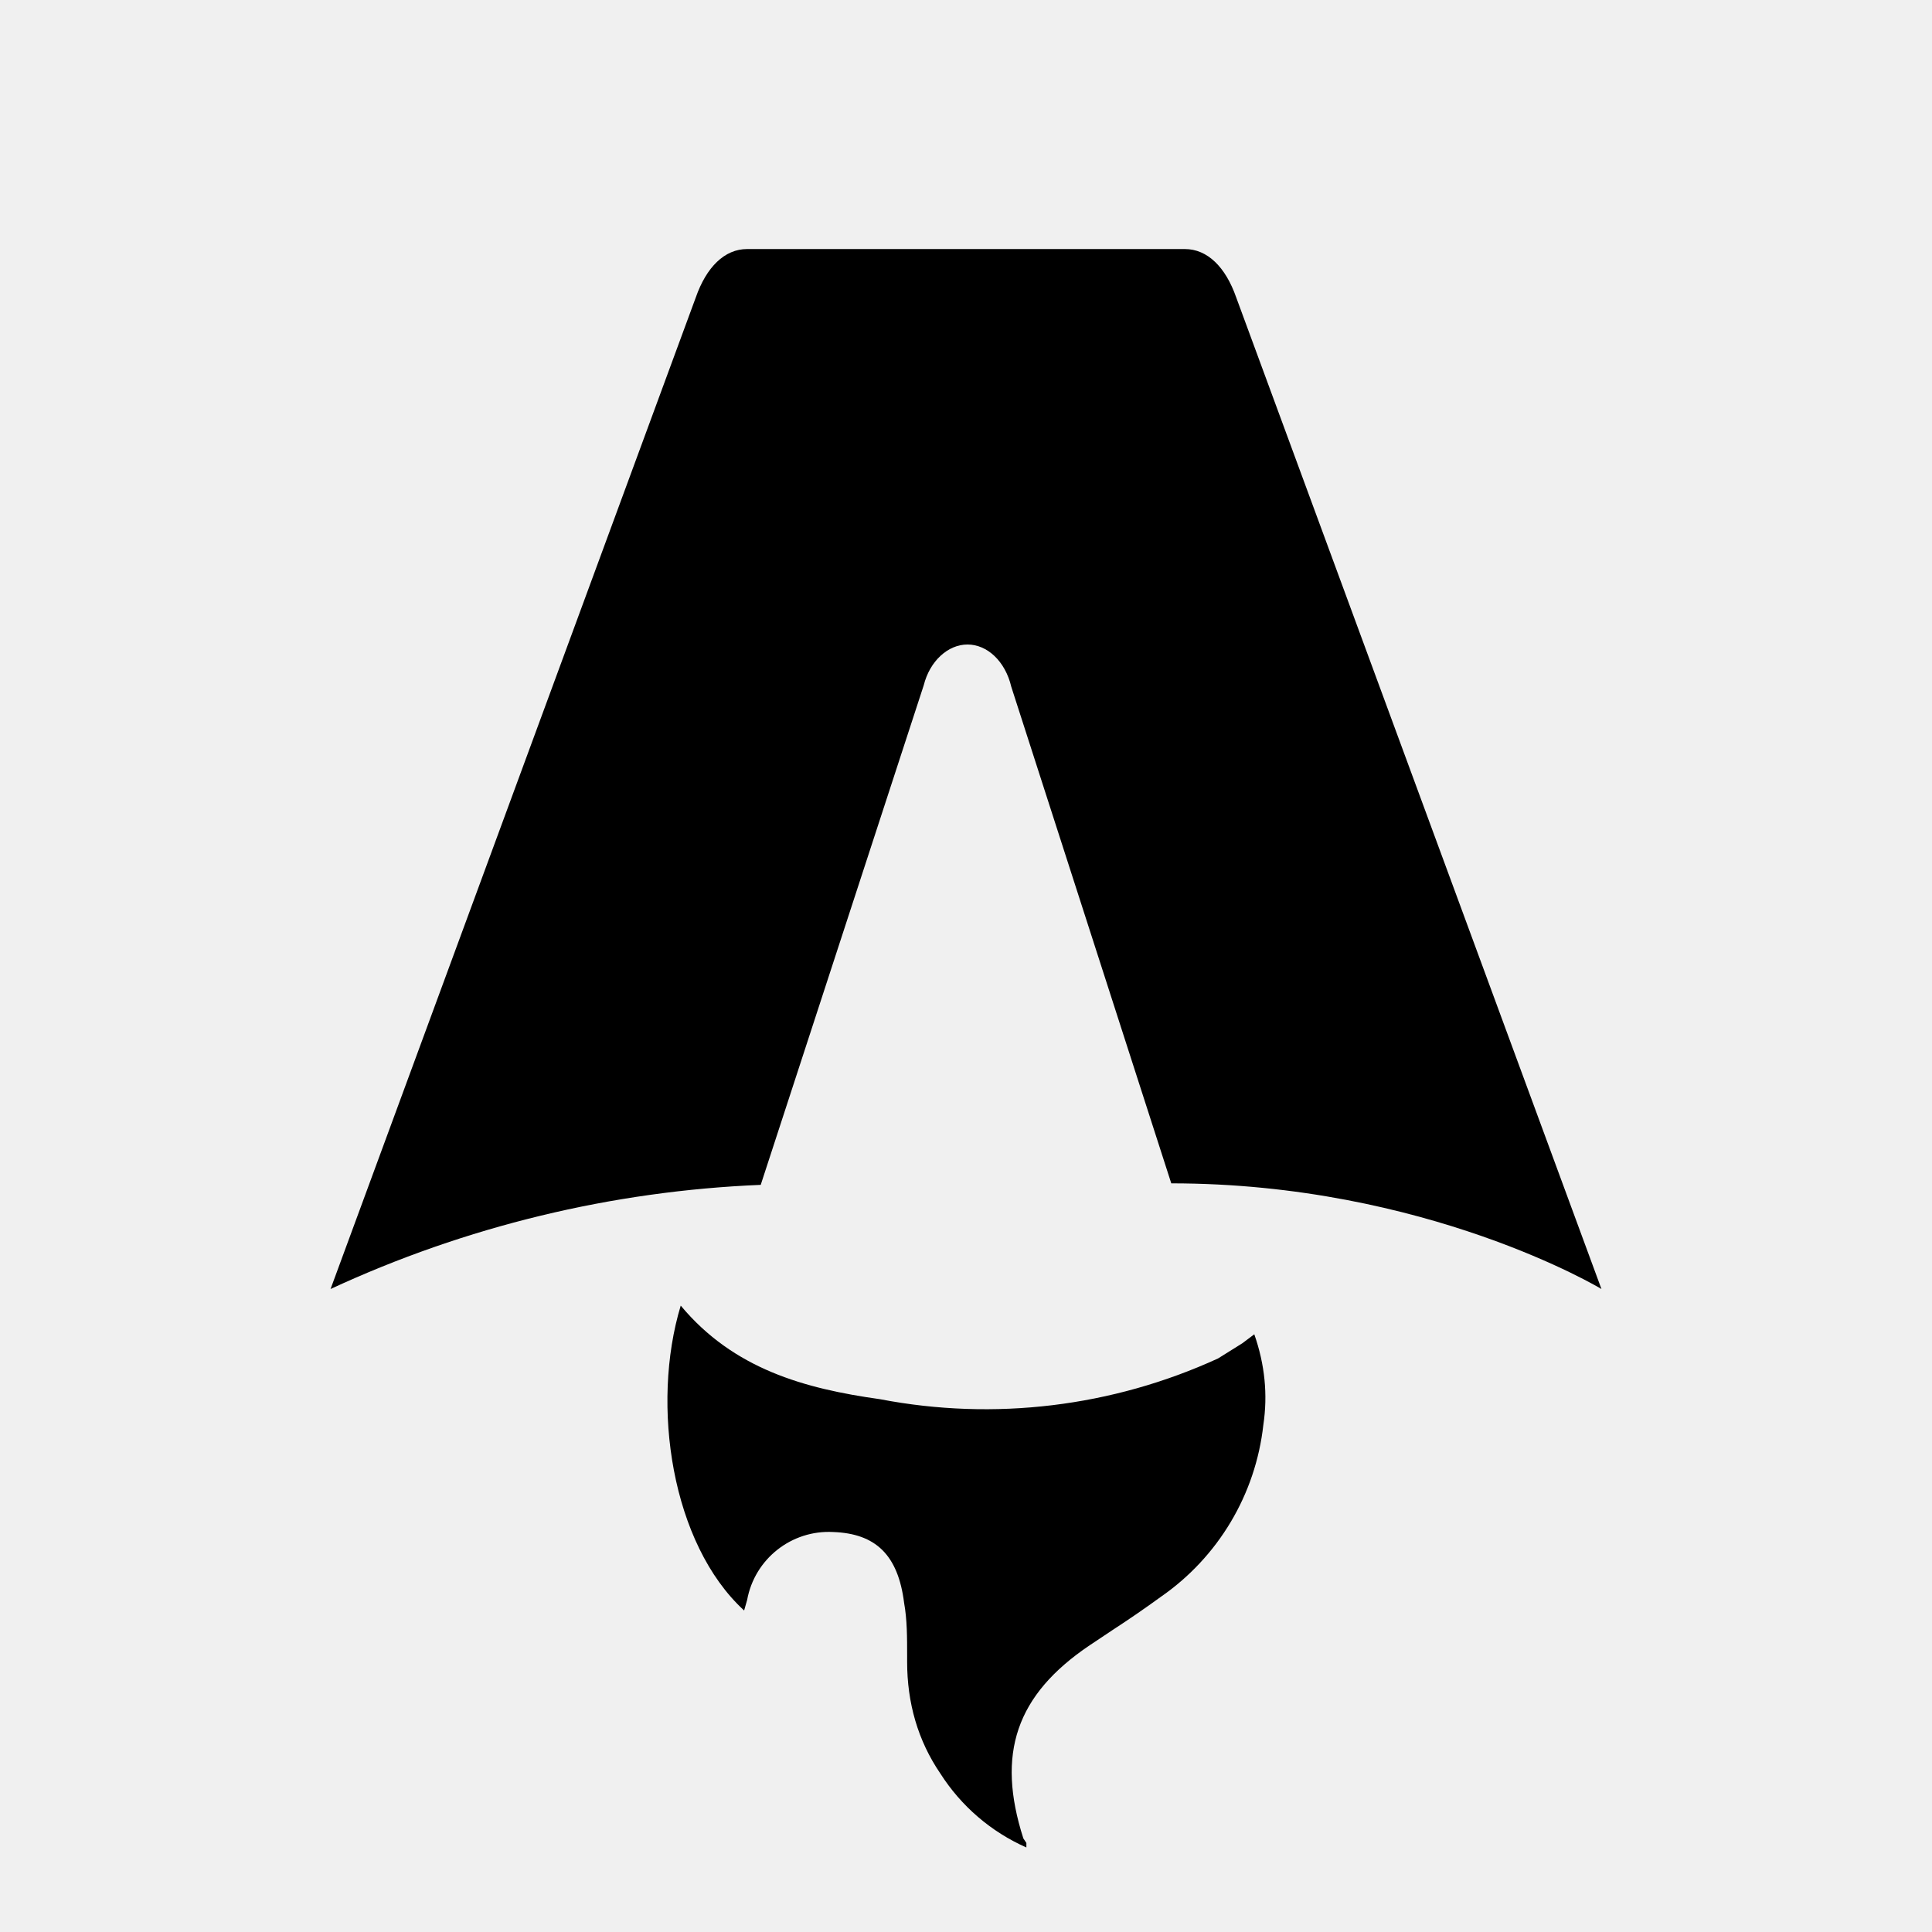
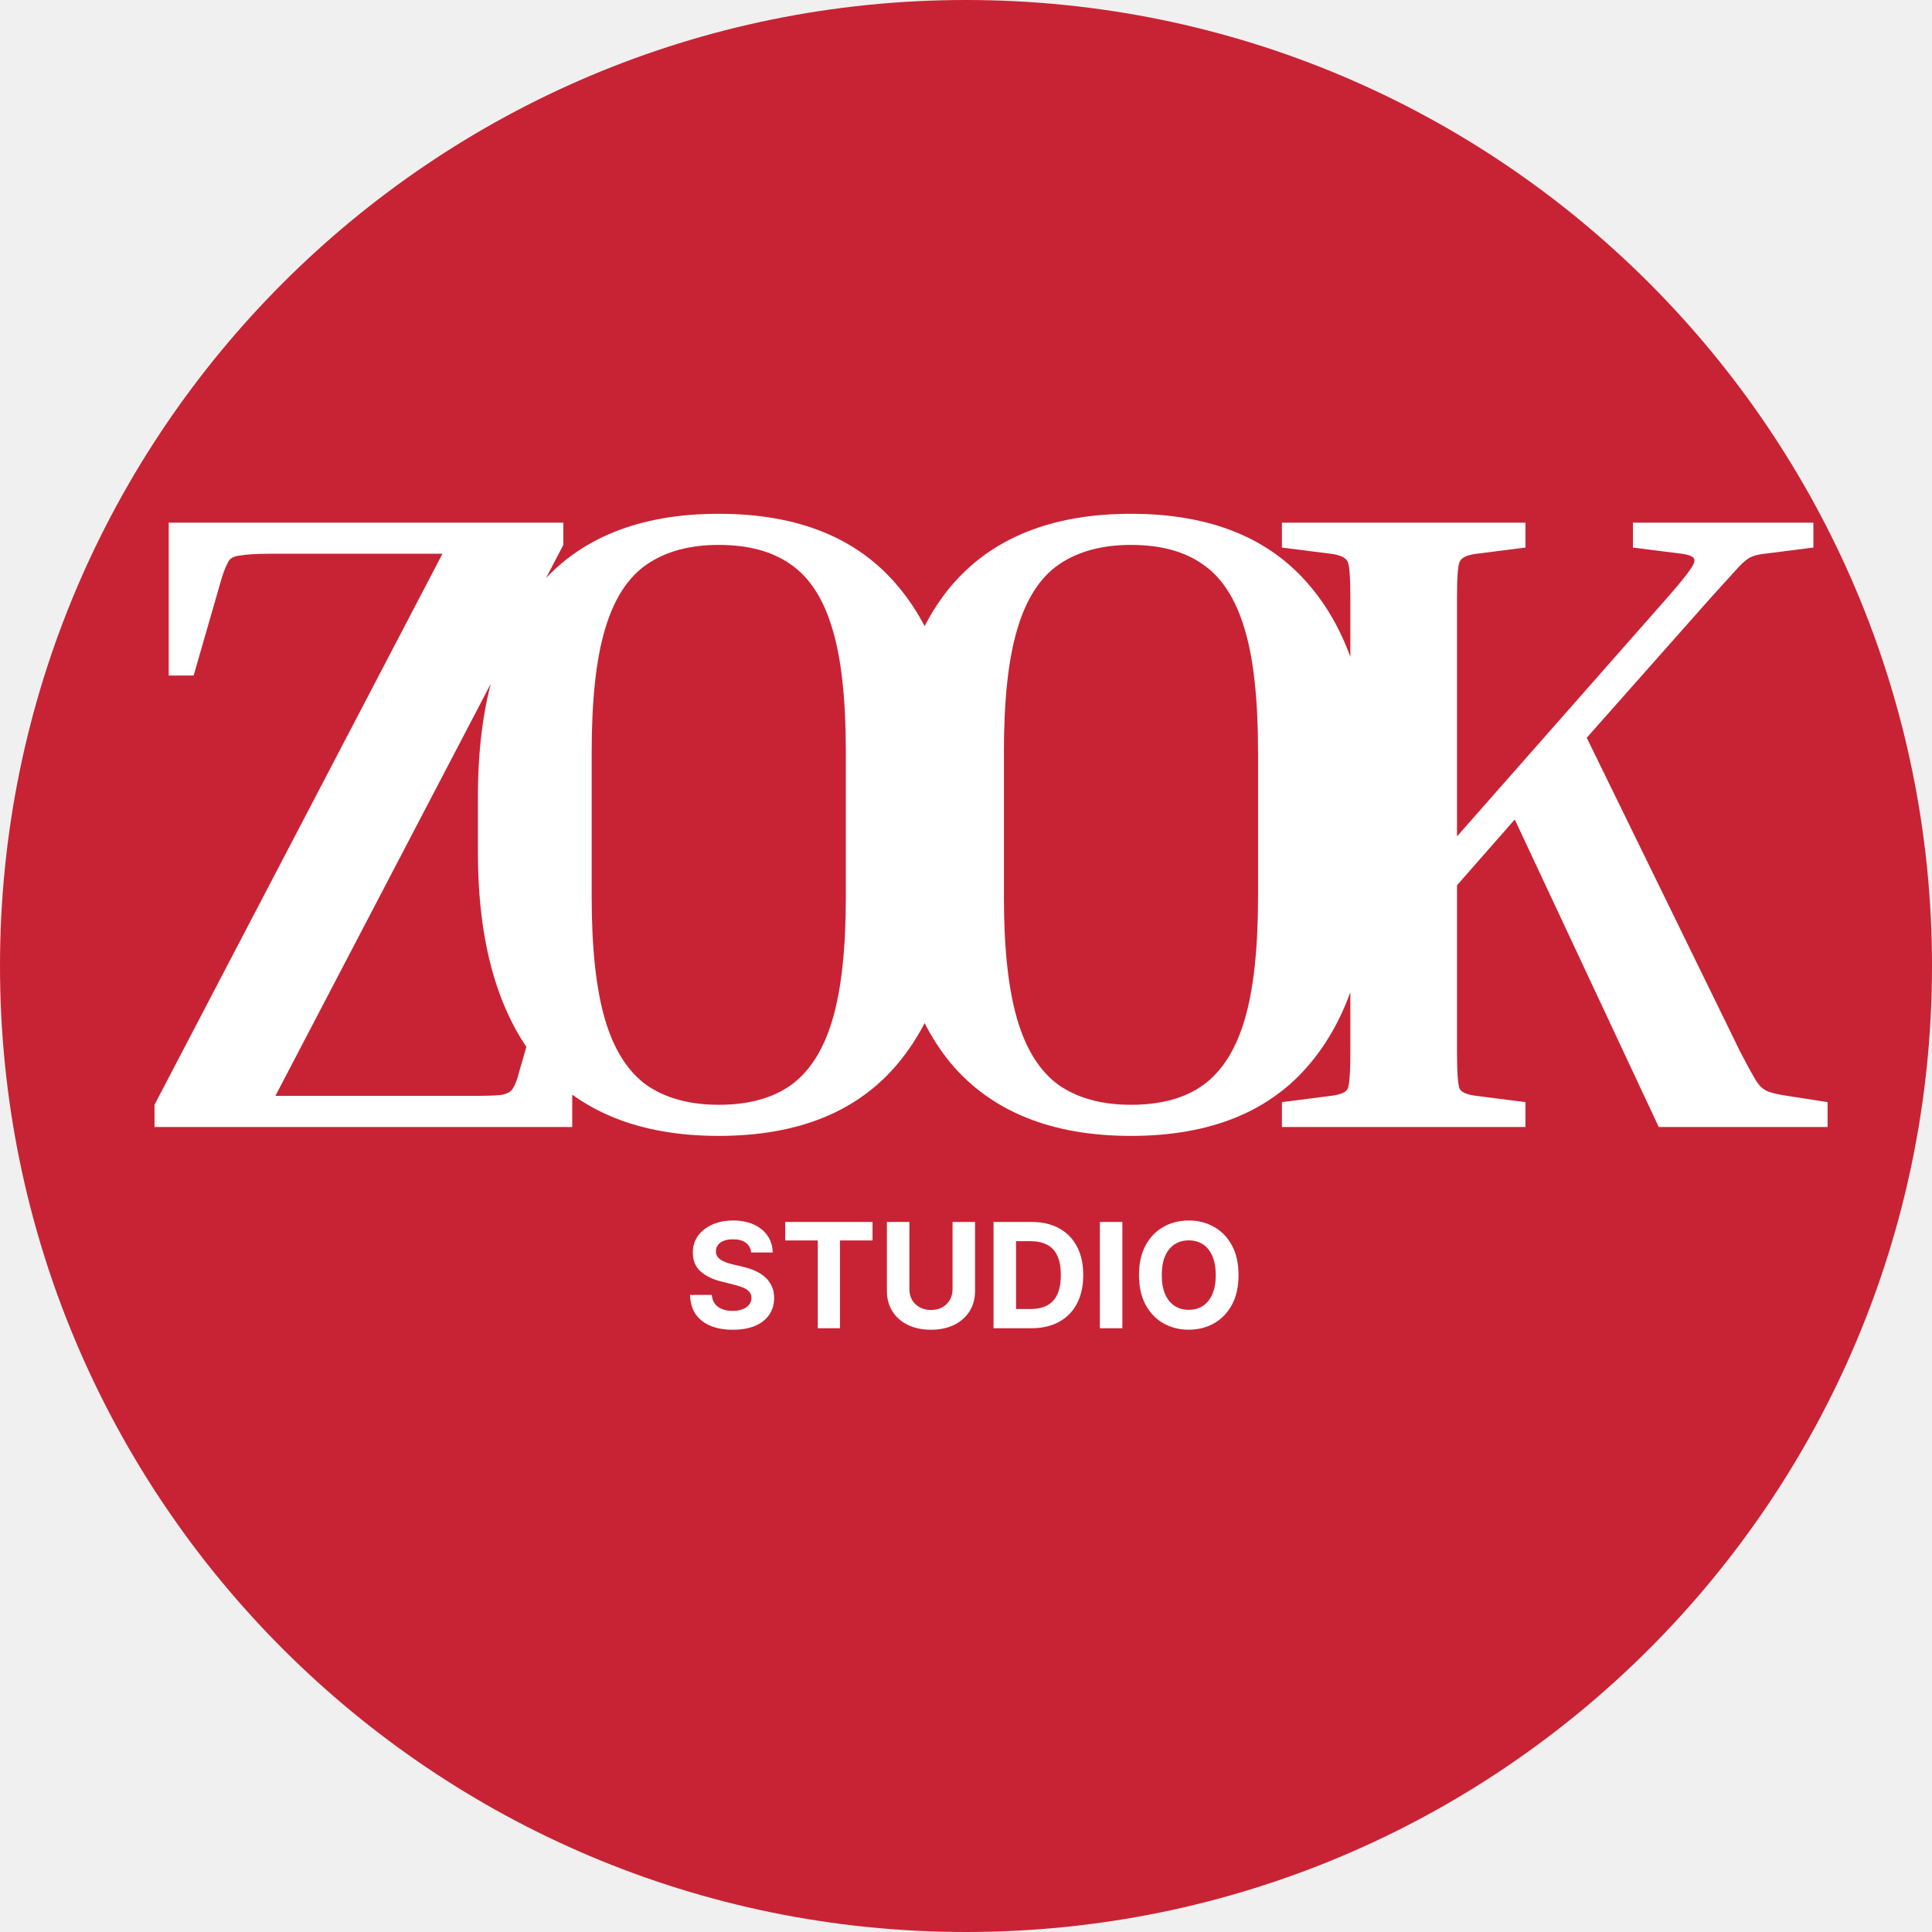
- <svg xmlns="http://www.w3.org/2000/svg" fill="none" viewBox="0 0 128 128">
-   <path d="M50.4 78.5a75.1 75.1 0 0 0-28.5 6.9l24.2-65.7c.7-2 1.9-3.2 3.4-3.2h29c1.5 0 2.7 1.2 3.4 3.2l24.2 65.7s-11.6-7-28.5-7L67 45.5c-.4-1.7-1.6-2.8-2.9-2.8-1.3 0-2.5 1.1-2.9 2.7L50.4 78.5Zm-1.1 28.2Zm-4.2-20.2c-2 6.6-.6 15.8 4.2 20.2a17.5 17.5 0 0 1 .2-.7 5.5 5.5 0 0 1 5.7-4.5c2.8.1 4.3 1.5 4.7 4.7.2 1.1.2 2.3.2 3.5v.4c0 2.7.7 5.2 2.2 7.4a13 13 0 0 0 5.7 4.9v-.3l-.2-.3c-1.8-5.6-.5-9.5 4.4-12.8l1.5-1a73 73 0 0 0 3.2-2.2 16 16 0 0 0 6.8-11.4c.3-2 .1-4-.6-6l-.8.6-1.6 1a37 37 0 0 1-22.4 2.7c-5-.7-9.7-2-13.2-6.2Z" />
-   <style>
-         path { fill: #000; }
-         @media (prefers-color-scheme: dark) {
-             path { fill: #FFF; }
-         }
-     </style>
+ <svg xmlns="http://www.w3.org/2000/svg" width="48" height="48" viewBox="0 0 48 48" fill="none">
+   <rect width="48" height="48" rx="24" fill="#C82334" />
+   <path d="M13.598 24.202H14.217V28H3.839V27.448L10.993 13.758H6.709C6.371 13.758 6.121 13.773 5.959 13.803C5.812 13.817 5.716 13.869 5.672 13.957C5.628 14.031 5.576 14.156 5.517 14.332L4.811 16.783H4.192V12.986H13.996V13.538L6.842 27.227H11.7C12.053 27.227 12.303 27.22 12.45 27.205C12.597 27.176 12.693 27.124 12.737 27.051C12.796 26.962 12.848 26.83 12.892 26.653L13.598 24.202ZM23.841 19.786V21.177C23.841 23.444 23.333 25.189 22.318 26.41C21.317 27.617 19.83 28.221 17.858 28.221C15.885 28.221 14.391 27.617 13.375 26.41C12.374 25.189 11.874 23.444 11.874 21.177V19.786C11.874 17.519 12.374 15.782 13.375 14.575C14.391 13.368 15.885 12.765 17.858 12.765C19.83 12.765 21.317 13.368 22.318 14.575C23.333 15.782 23.841 17.519 23.841 19.786ZM21.015 18.682C21.015 17.387 20.905 16.371 20.684 15.635C20.463 14.884 20.117 14.347 19.646 14.023C19.19 13.7 18.594 13.538 17.858 13.538C17.136 13.538 16.54 13.7 16.069 14.023C15.598 14.347 15.252 14.884 15.031 15.635C14.811 16.371 14.7 17.387 14.7 18.682V22.281C14.7 23.562 14.811 24.578 15.031 25.328C15.252 26.079 15.598 26.624 16.069 26.962C16.54 27.286 17.136 27.448 17.858 27.448C18.594 27.448 19.19 27.286 19.646 26.962C20.117 26.624 20.463 26.079 20.684 25.328C20.905 24.578 21.015 23.562 21.015 22.281V18.682ZM34.083 19.786V21.177C34.083 23.444 33.575 25.189 32.559 26.41C31.558 27.617 30.071 28.221 28.099 28.221C26.126 28.221 24.632 27.617 23.617 26.41C22.616 25.189 22.115 23.444 22.115 21.177V19.786C22.115 17.519 22.616 15.782 23.617 14.575C24.632 13.368 26.126 12.765 28.099 12.765C30.071 12.765 31.558 13.368 32.559 14.575C33.575 15.782 34.083 17.519 34.083 19.786ZM31.256 18.682C31.256 17.387 31.146 16.371 30.925 15.635C30.704 14.884 30.358 14.347 29.887 14.023C29.431 13.7 28.835 13.538 28.099 13.538C27.378 13.538 26.782 13.7 26.31 14.023C25.839 14.347 25.494 14.884 25.273 15.635C25.052 16.371 24.942 17.387 24.942 18.682V22.281C24.942 23.562 25.052 24.578 25.273 25.328C25.494 26.079 25.839 26.624 26.31 26.962C26.782 27.286 27.378 27.448 28.099 27.448C28.835 27.448 29.431 27.286 29.887 26.962C30.358 26.624 30.704 26.079 30.925 25.328C31.146 24.578 31.256 23.562 31.256 22.281V18.682ZM31.849 13.604V12.986H37.899V13.604L36.684 13.758C36.449 13.788 36.309 13.854 36.265 13.957C36.221 14.045 36.199 14.34 36.199 14.84V20.78L41.431 14.84C41.858 14.355 42.079 14.06 42.094 13.957C42.123 13.854 42.02 13.788 41.785 13.758L40.57 13.604V12.986H45.053V13.604L43.838 13.758C43.691 13.773 43.573 13.803 43.485 13.847C43.397 13.891 43.286 13.987 43.154 14.134C43.021 14.281 42.808 14.517 42.513 14.84L39.422 18.329L43.242 26.145C43.404 26.454 43.529 26.683 43.617 26.83C43.706 26.977 43.809 27.073 43.926 27.117C44.044 27.161 44.206 27.198 44.412 27.227L45.406 27.382V28H41.211L37.634 20.36L36.199 21.994V26.145C36.199 26.646 36.221 26.948 36.265 27.051C36.309 27.139 36.449 27.198 36.684 27.227L37.899 27.382V28H31.849V27.382L33.063 27.227C33.299 27.198 33.438 27.139 33.483 27.051C33.527 26.948 33.549 26.646 33.549 26.145V14.84C33.549 14.34 33.527 14.045 33.483 13.957C33.438 13.854 33.299 13.788 33.063 13.758L31.849 13.604Z" fill="white" />
+   <path d="M18.662 31.118C18.652 31.014 18.608 30.934 18.529 30.876C18.451 30.818 18.345 30.79 18.211 30.79C18.12 30.79 18.043 30.802 17.98 30.828C17.917 30.853 17.869 30.888 17.836 30.933C17.803 30.977 17.787 31.028 17.787 31.085C17.785 31.132 17.795 31.174 17.816 31.209C17.839 31.244 17.869 31.274 17.908 31.3C17.947 31.325 17.991 31.347 18.042 31.366C18.093 31.384 18.147 31.4 18.204 31.413L18.442 31.469C18.557 31.495 18.663 31.529 18.759 31.572C18.855 31.615 18.939 31.668 19.009 31.731C19.08 31.794 19.134 31.868 19.173 31.953C19.213 32.038 19.233 32.136 19.234 32.246C19.233 32.407 19.192 32.547 19.11 32.666C19.029 32.784 18.912 32.875 18.759 32.941C18.607 33.005 18.423 33.037 18.208 33.037C17.995 33.037 17.809 33.005 17.651 32.939C17.494 32.874 17.371 32.777 17.282 32.649C17.195 32.52 17.149 32.361 17.144 32.171H17.685C17.691 32.259 17.716 32.333 17.761 32.393C17.806 32.451 17.867 32.495 17.943 32.525C18.019 32.555 18.106 32.569 18.202 32.569C18.297 32.569 18.379 32.556 18.448 32.528C18.519 32.501 18.573 32.462 18.612 32.413C18.651 32.364 18.67 32.308 18.67 32.244C18.67 32.185 18.652 32.135 18.617 32.095C18.583 32.054 18.532 32.02 18.465 31.991C18.399 31.963 18.318 31.937 18.221 31.914L17.934 31.842C17.711 31.788 17.535 31.703 17.406 31.588C17.277 31.473 17.213 31.317 17.214 31.122C17.213 30.962 17.256 30.823 17.342 30.703C17.429 30.584 17.548 30.49 17.699 30.423C17.85 30.356 18.022 30.323 18.215 30.323C18.411 30.323 18.582 30.356 18.728 30.423C18.875 30.49 18.989 30.584 19.071 30.703C19.153 30.823 19.195 30.961 19.198 31.118H18.662ZM19.509 30.819V30.359H21.678V30.819H20.869V33H20.317V30.819H19.509ZM23.666 30.359H24.225V32.074C24.225 32.267 24.179 32.435 24.087 32.58C23.996 32.724 23.868 32.837 23.704 32.917C23.54 32.997 23.348 33.037 23.13 33.037C22.911 33.037 22.719 32.997 22.555 32.917C22.39 32.837 22.263 32.724 22.172 32.58C22.081 32.435 22.035 32.267 22.035 32.074V30.359H22.593V32.026C22.593 32.127 22.615 32.216 22.659 32.295C22.704 32.373 22.767 32.434 22.848 32.479C22.928 32.524 23.022 32.546 23.13 32.546C23.238 32.546 23.332 32.524 23.412 32.479C23.493 32.434 23.555 32.373 23.599 32.295C23.644 32.216 23.666 32.127 23.666 32.026V30.359ZM25.62 33H24.684V30.359H25.628C25.894 30.359 26.123 30.412 26.314 30.517C26.506 30.622 26.654 30.773 26.757 30.97C26.861 31.167 26.913 31.403 26.913 31.677C26.913 31.952 26.861 32.188 26.757 32.386C26.654 32.584 26.505 32.736 26.312 32.841C26.119 32.947 25.889 33 25.62 33ZM25.243 32.522H25.597C25.762 32.522 25.901 32.492 26.014 32.434C26.127 32.374 26.212 32.283 26.269 32.159C26.327 32.035 26.356 31.874 26.356 31.677C26.356 31.482 26.327 31.322 26.269 31.198C26.212 31.075 26.128 30.983 26.015 30.925C25.902 30.866 25.764 30.837 25.599 30.837H25.243V32.522ZM27.885 30.359V33H27.326V30.359H27.885ZM30.771 31.679C30.771 31.967 30.717 32.212 30.608 32.414C30.499 32.617 30.351 32.771 30.164 32.877C29.977 32.983 29.767 33.036 29.535 33.036C29.3 33.036 29.089 32.983 28.903 32.876C28.716 32.77 28.569 32.615 28.46 32.413C28.352 32.211 28.298 31.967 28.298 31.679C28.298 31.391 28.352 31.146 28.46 30.944C28.569 30.742 28.716 30.588 28.903 30.483C29.089 30.376 29.3 30.323 29.535 30.323C29.767 30.323 29.977 30.376 30.164 30.483C30.351 30.588 30.499 30.742 30.608 30.944C30.717 31.146 30.771 31.391 30.771 31.679ZM30.205 31.679C30.205 31.493 30.177 31.335 30.121 31.207C30.066 31.079 29.988 30.982 29.888 30.916C29.787 30.85 29.669 30.817 29.535 30.817C29.399 30.817 29.282 30.85 29.181 30.916C29.081 30.982 29.002 31.079 28.946 31.207C28.891 31.335 28.864 31.493 28.864 31.679C28.864 31.866 28.891 32.023 28.946 32.151C29.002 32.279 29.081 32.377 29.181 32.443C29.282 32.509 29.399 32.542 29.535 32.542C29.669 32.542 29.787 32.509 29.888 32.443C29.988 32.377 30.066 32.279 30.121 32.151C30.177 32.023 30.205 31.866 30.205 31.679Z" fill="white" />
</svg>
